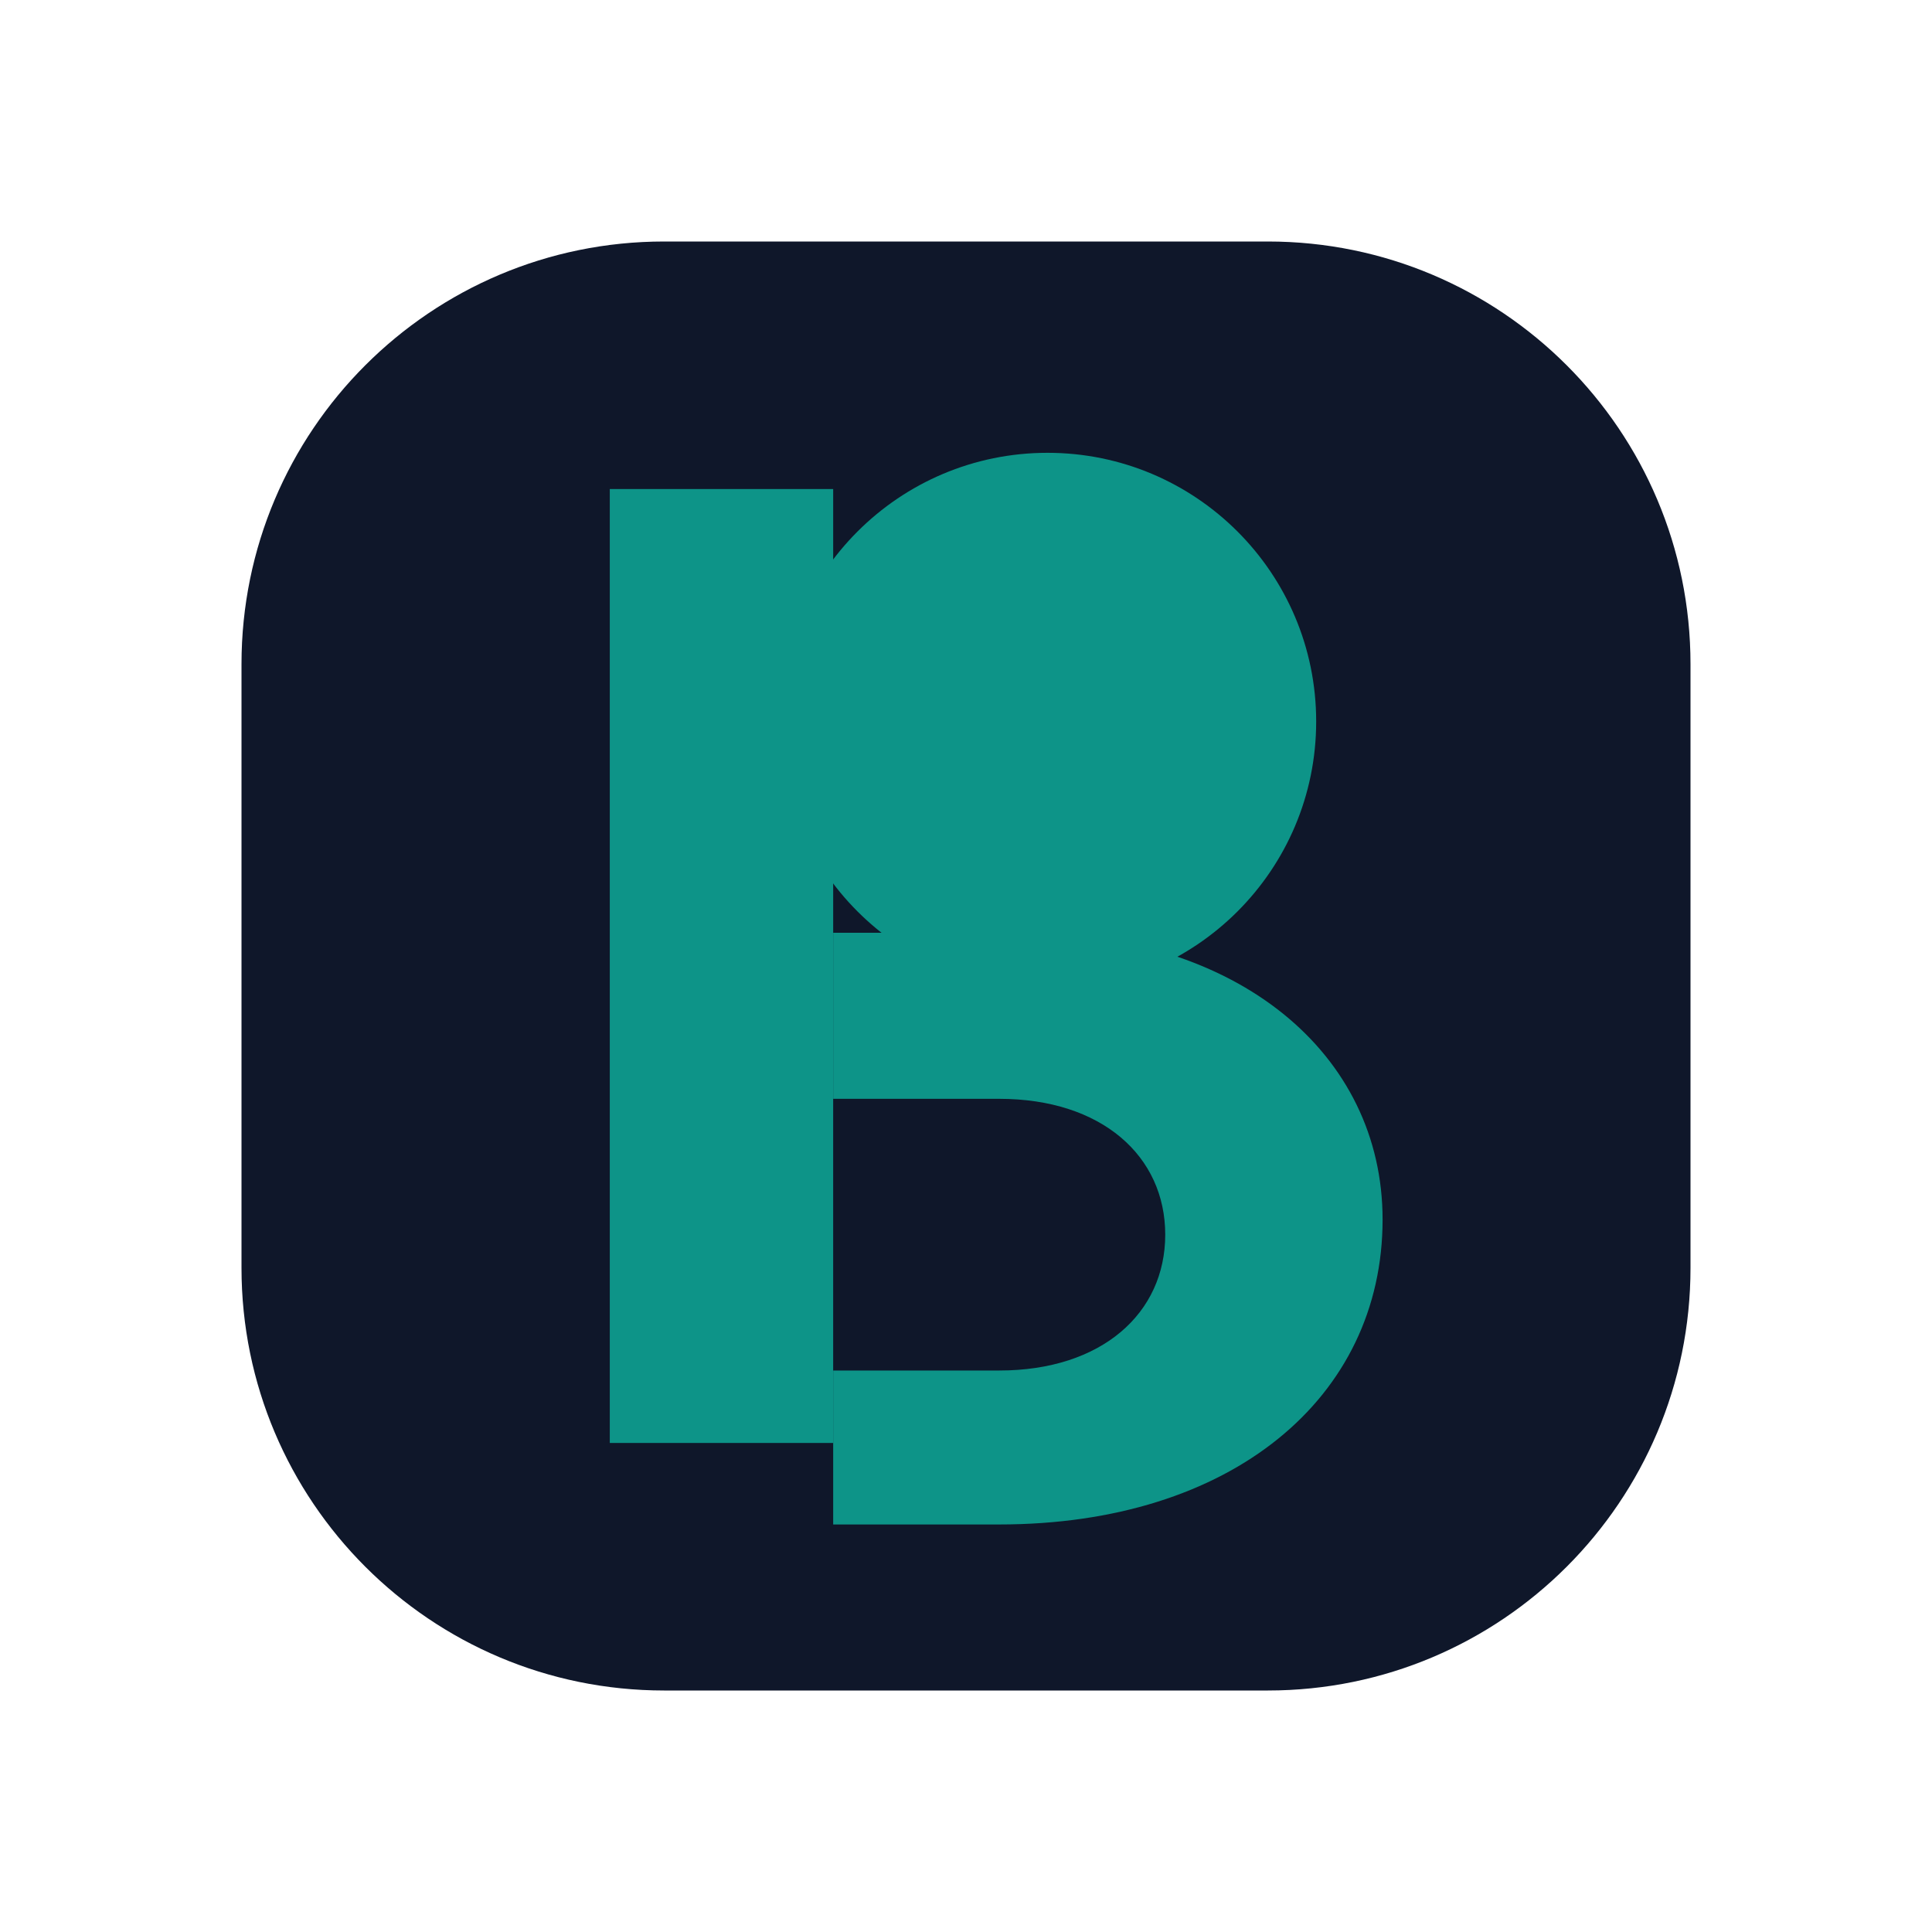
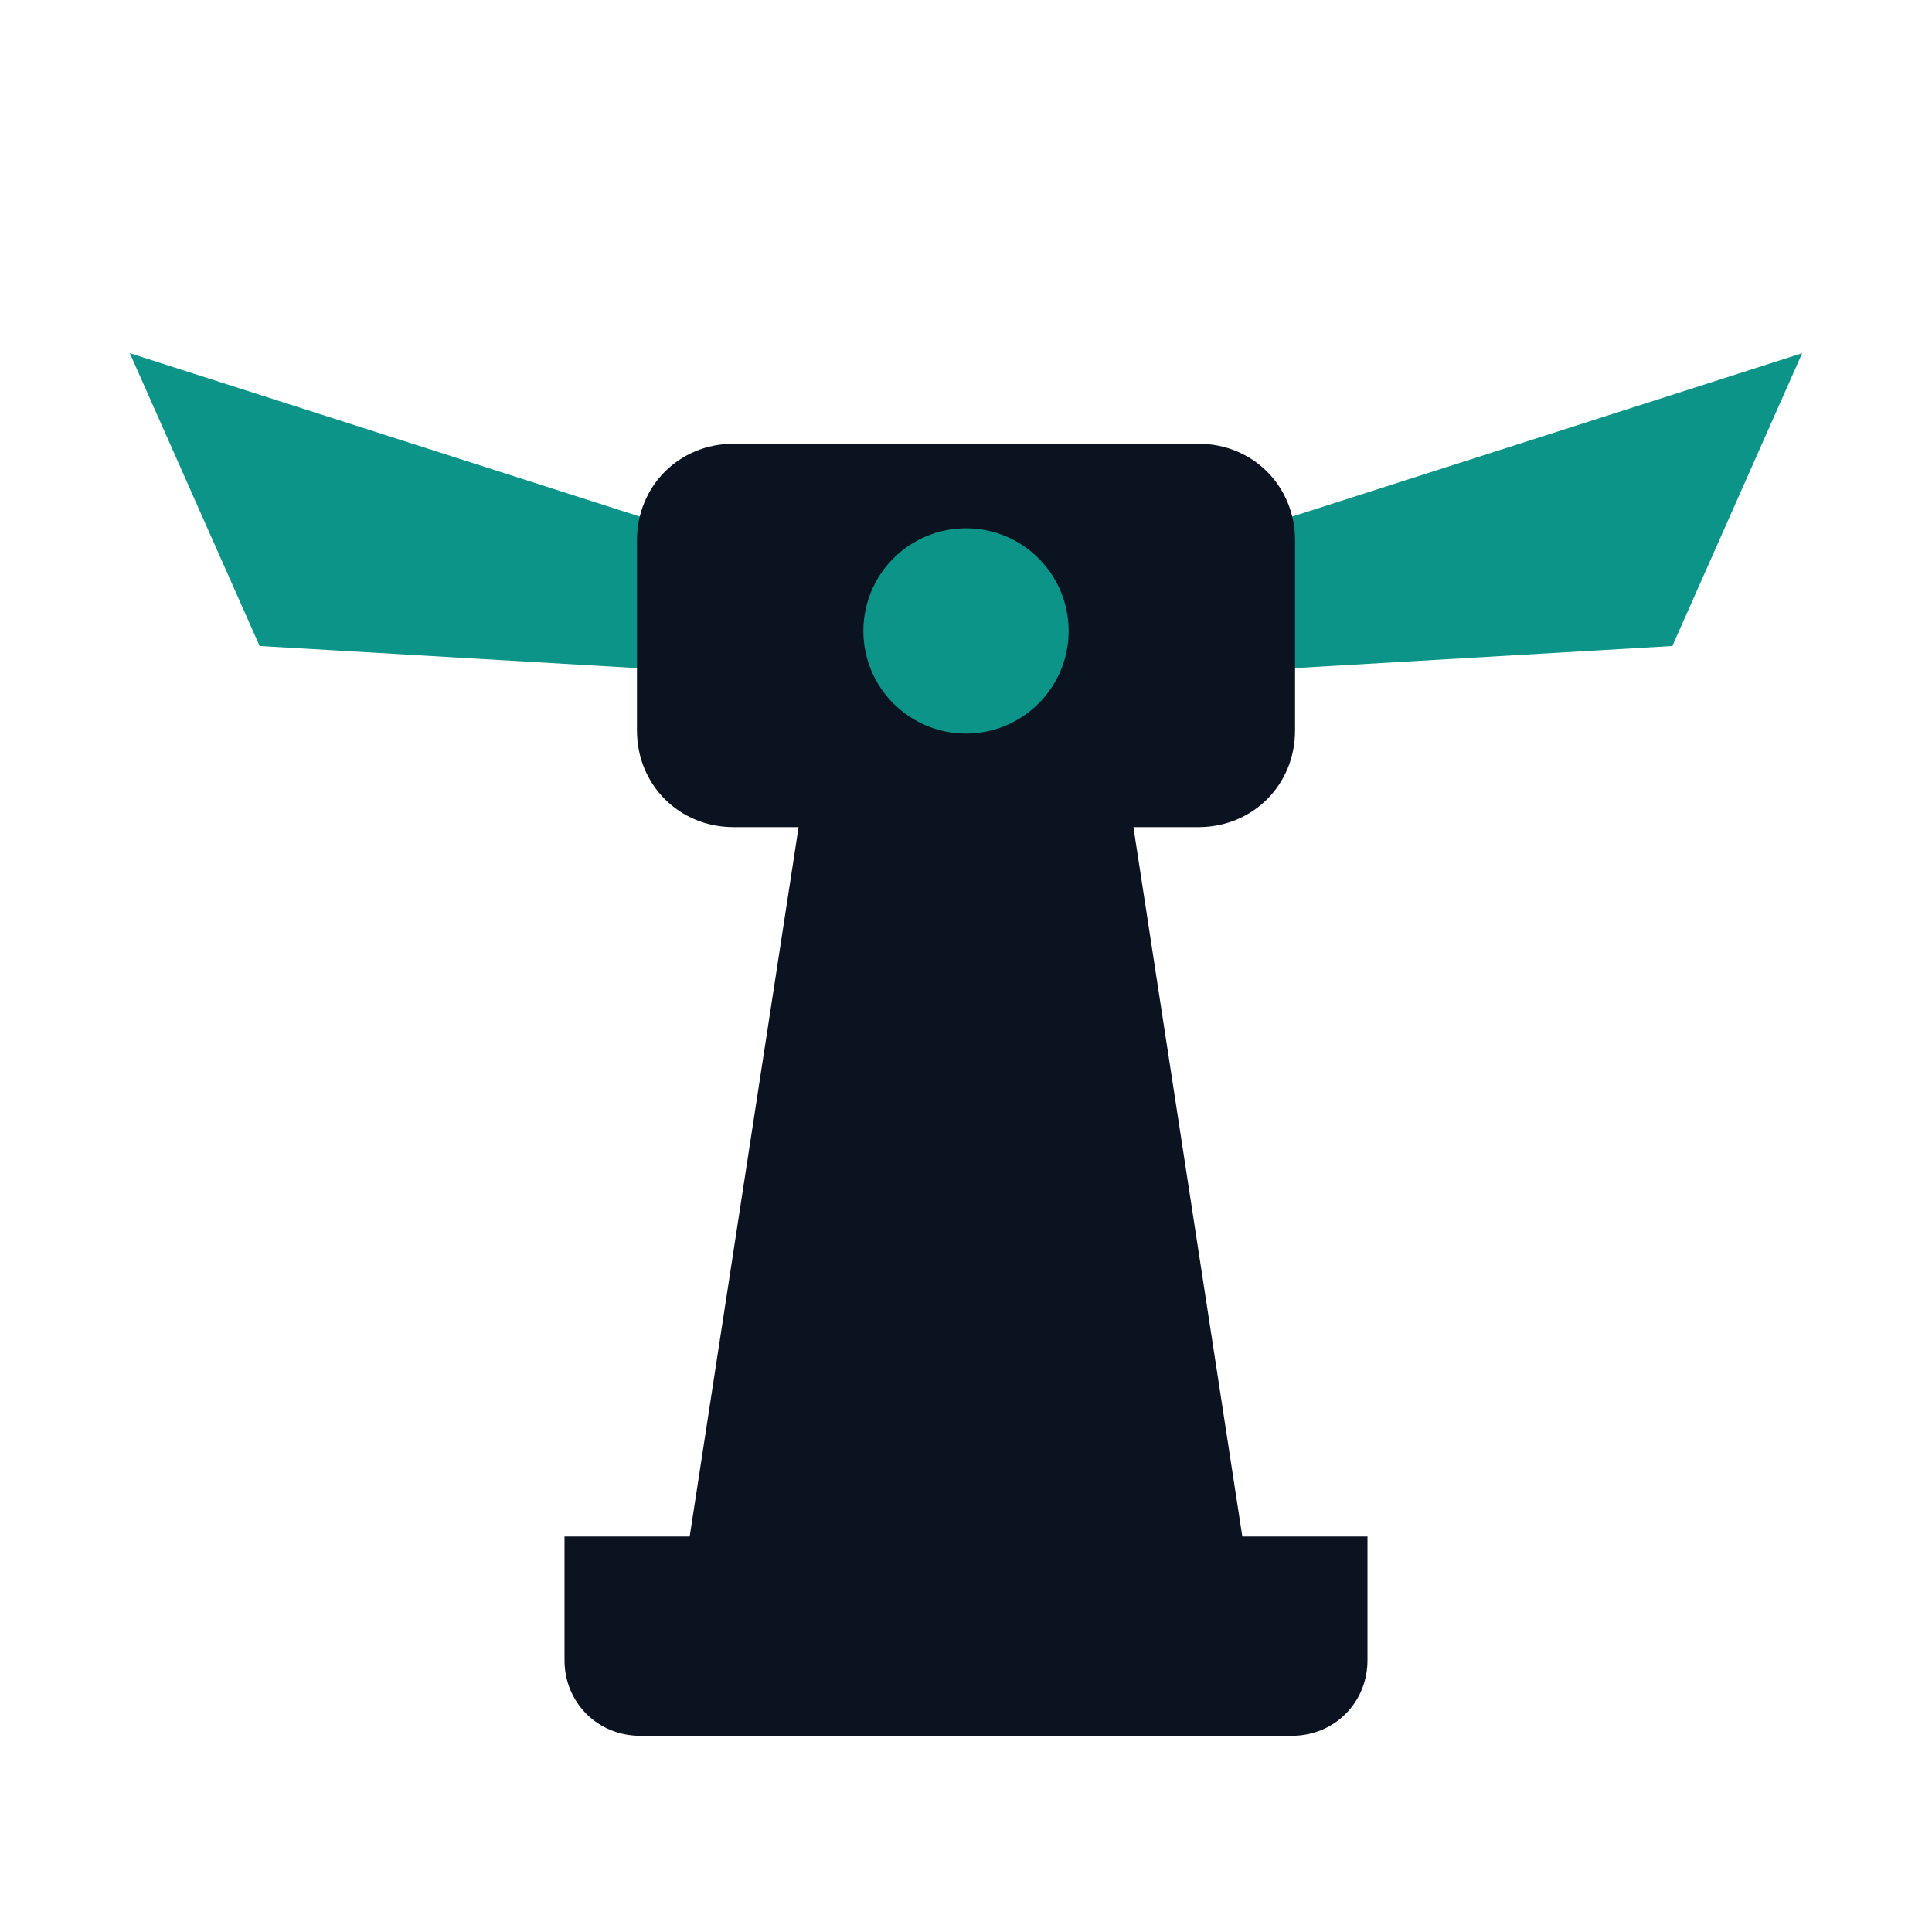
- <svg xmlns="http://www.w3.org/2000/svg" viewBox="0 0 32 32" fill="none" role="img" aria-label="The Beacon Studio mark">
-   <path d="M11 4H21A7 7 0 0 1 28 11V21A7 7 0 0 1 21 28H11A7 7 0 0 1 4 21V11A7 7 0 0 1 11 4Z" fill="#0f172a" />
-   <path d="M10.1 8.1h3.7v15.8H10.1V8.1Z" fill="#0d9488" />
-   <path d="M13.8 15.45h3.15c3.55 0 5.95 2 5.95 4.75 0 2.95-2.5 5.05-6.35 5.05H13.8V15.45Z" fill="#0d9488" />
-   <path d="M16.55 18.2c1.7 0 2.75.95 2.75 2.25s-1.05 2.25-2.75 2.25H13.8v-4.5h2.75Z" fill="#0f172a" />
-   <circle cx="17.35" cy="11.95" r="4.45" fill="#0d9488" />
+ <svg xmlns="http://www.w3.org/2000/svg" viewBox="0 0 32 32" fill="none" role="img" aria-label="The Beacon Studio mark for light backgrounds">
+   <path d="M13.7 9.55 2.15 5.85l2.15 4.85 9.4.55Z" fill="#0d9488" />
+   <path d="M18.3 9.55 29.85 5.85l-2.15 4.85-9.4.55Z" fill="#0d9488" />
+   <path d="M13.25 13.55h5.5l1.85 12.05H11.4l1.85-12.05Z" fill="#0b1220" />
+   <path d="M9.35 25.45h13.3v2.05c0 .7-.55 1.25-1.25 1.25h-10.8c-.7 0-1.25-.55-1.25-1.25v-2.05Z" fill="#0b1220" />
+   <path d="M12.15 7.35h7.7c.9 0 1.6.7 1.6 1.6v3.15c0 .9-.7 1.6-1.6 1.6h-7.7c-.9 0-1.6-.7-1.6-1.6V8.95c0-.9.7-1.6 1.6-1.6Z" fill="#0b1220" />
+   <circle cx="16" cy="10.45" r="1.7" fill="#0d9488" />
</svg>
